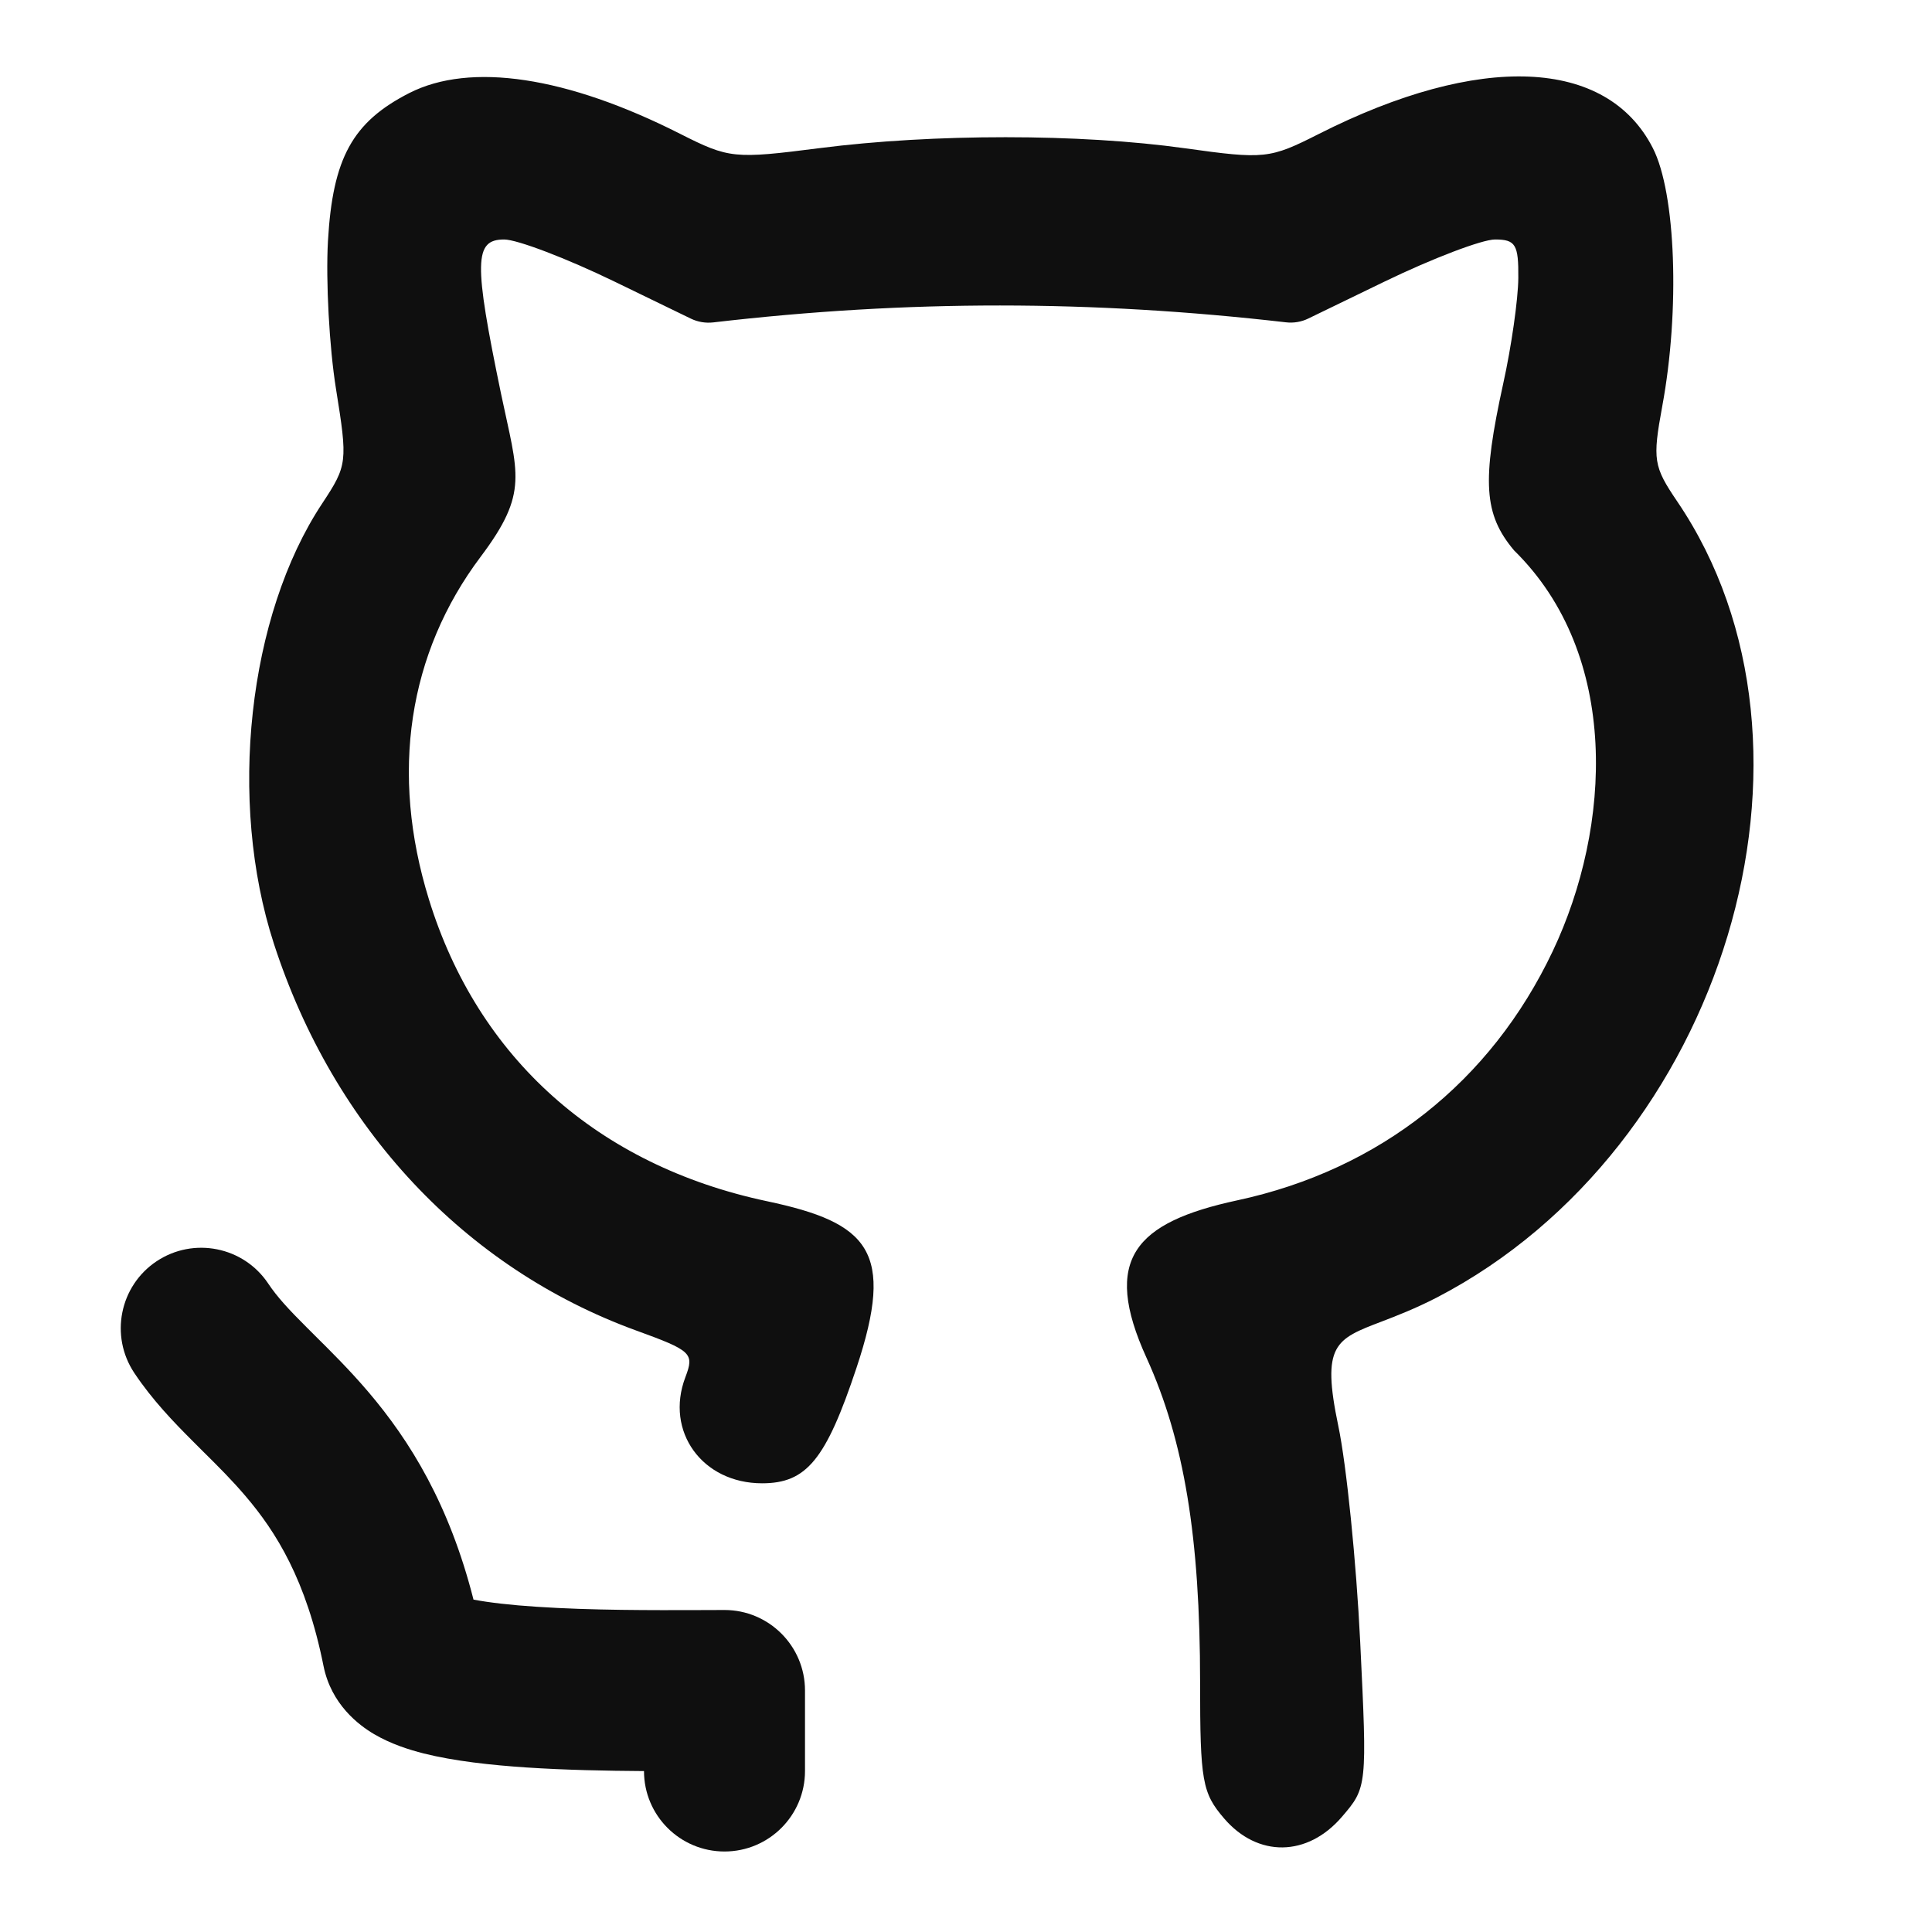
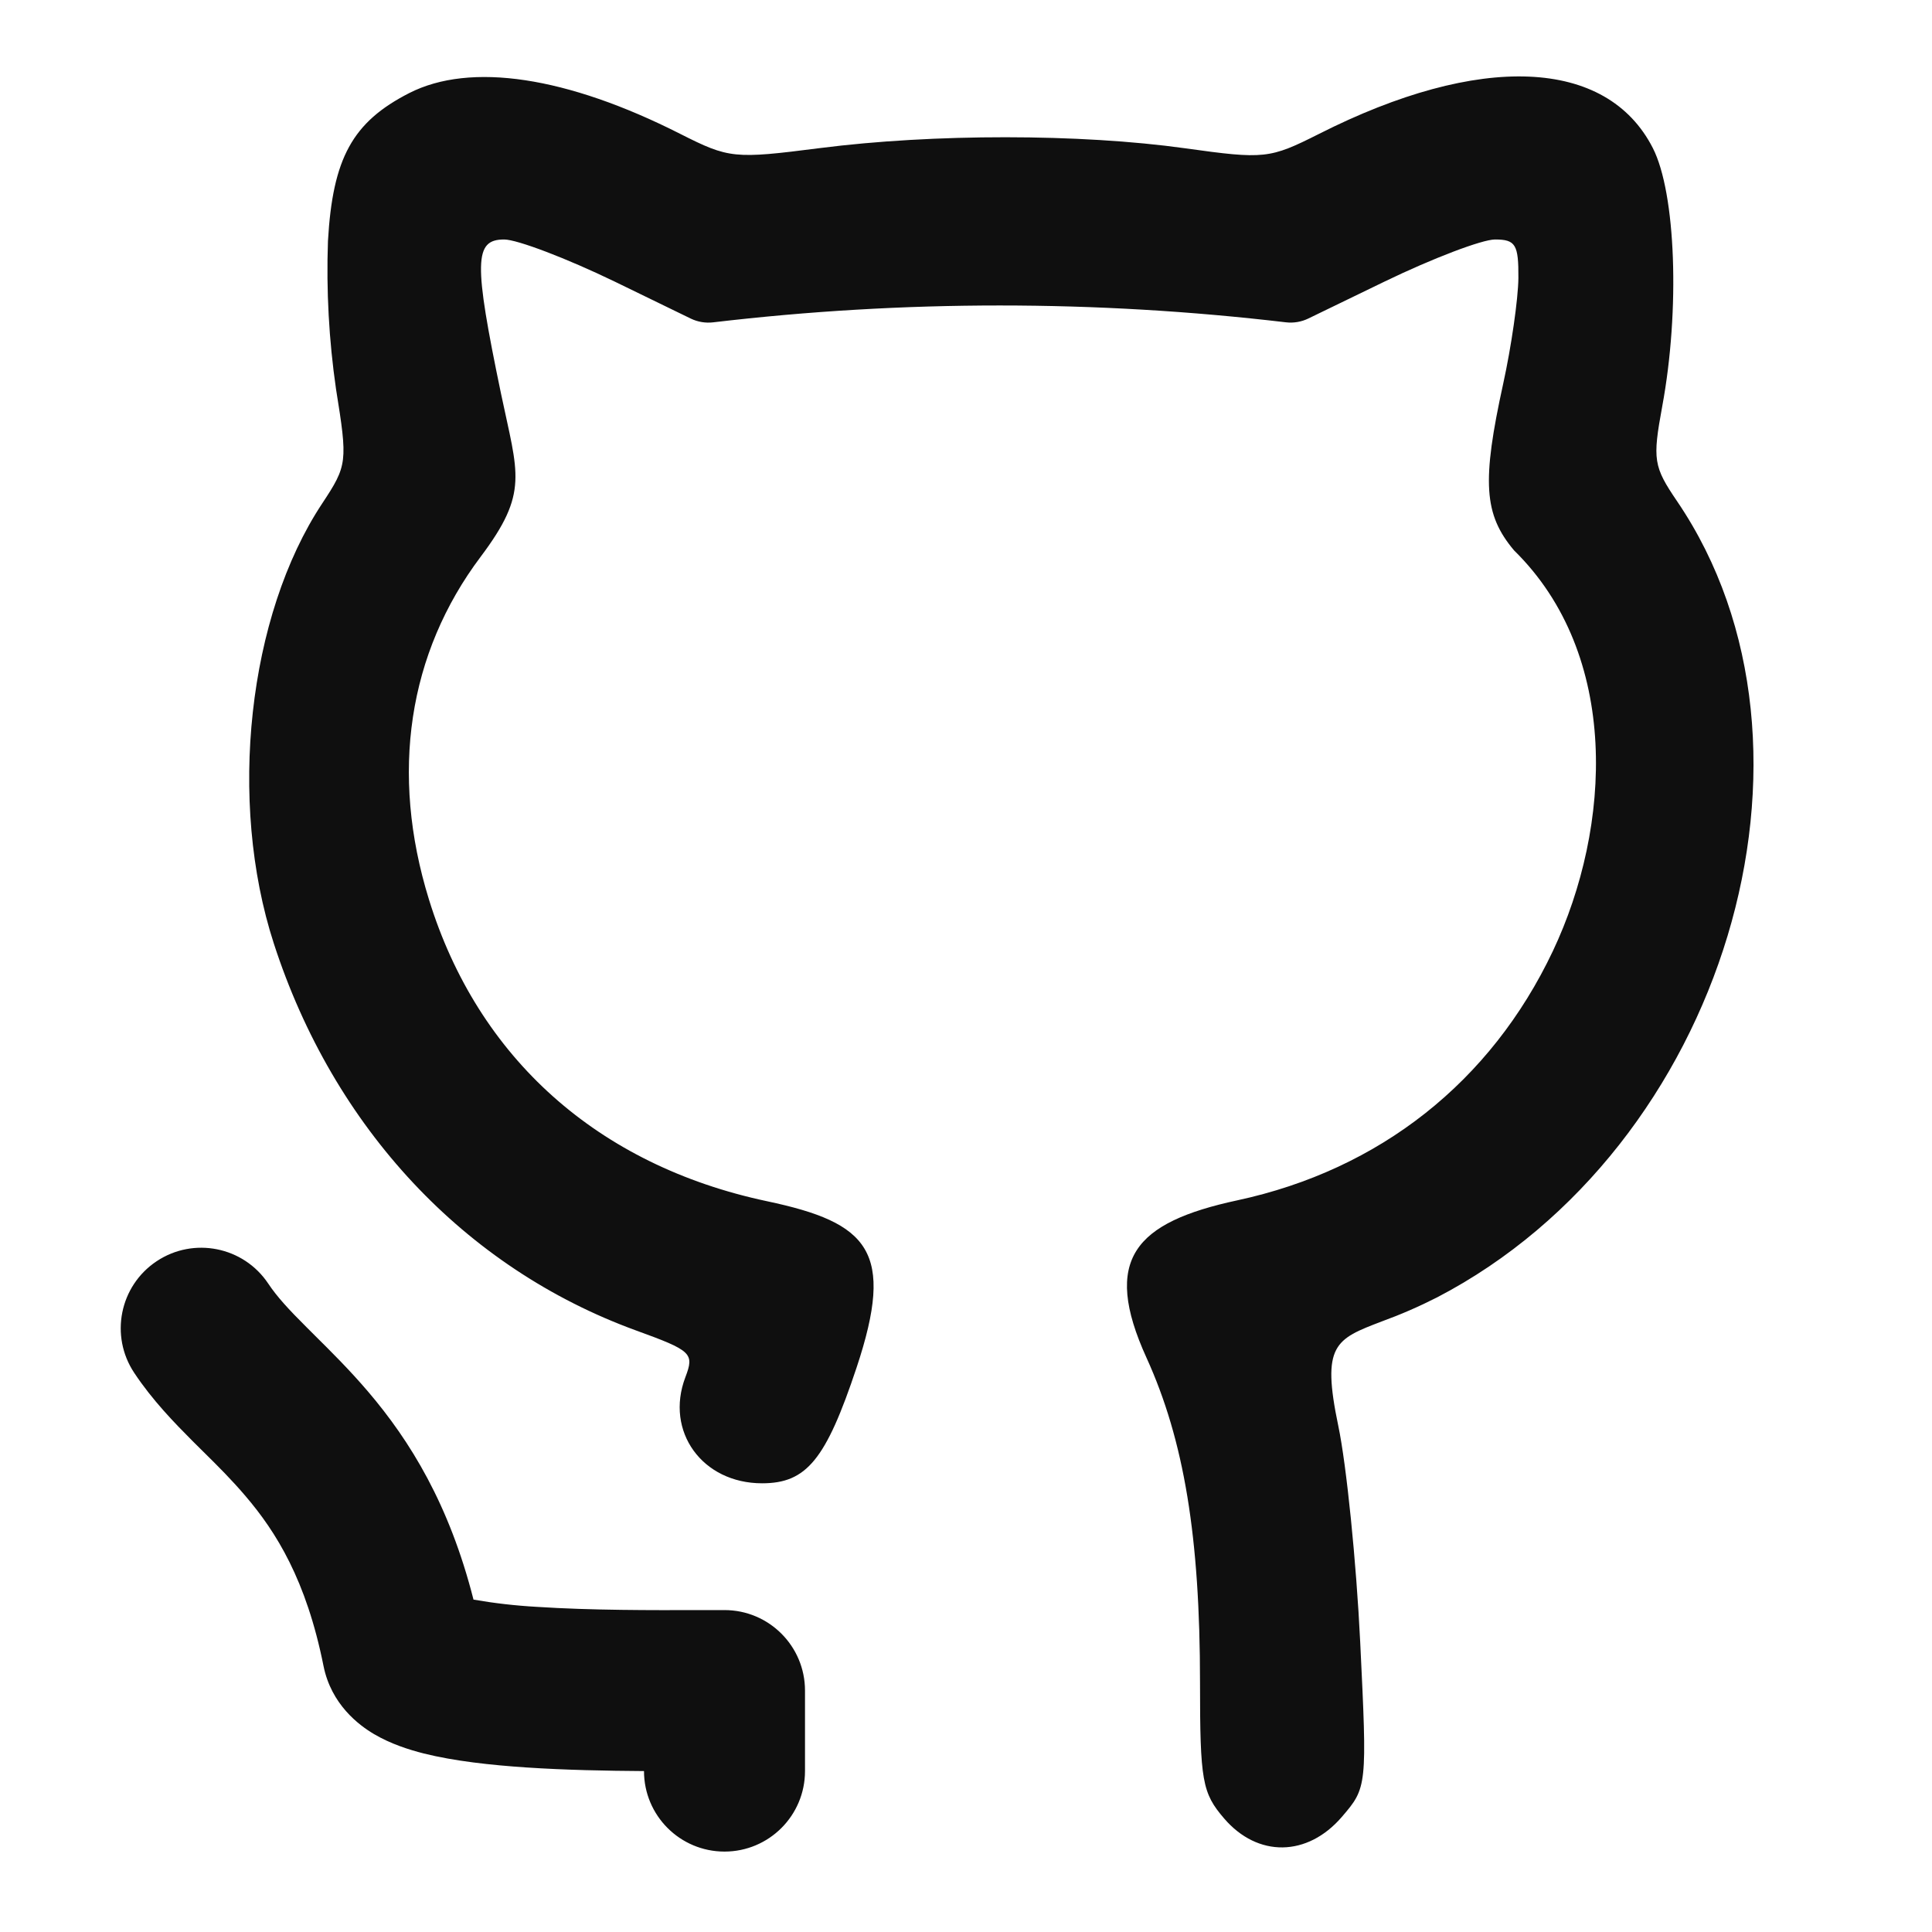
- <svg xmlns="http://www.w3.org/2000/svg" width="800px" height="800px" viewBox="0 0 24 24" fill="none">
-   <path d="M4.074 2.994C4.133 1.964 4.379 1.516 5.084 1.156C5.844 0.769 7.041 0.949 8.45 1.663C9.057 1.97 9.119 1.976 10.182 1.84C11.596 1.659 13.416 1.659 14.721 1.842C15.708 1.98 15.773 1.973 16.381 1.665C18.381 0.652 19.96 0.718 20.532 1.839C20.818 2.398 20.871 3.85 20.649 5.047C20.527 5.711 20.54 5.794 20.835 6.229C22.915 9.294 21.416 14.262 17.853 16.116C17.58 16.257 17.35 16.345 17.163 16.417C16.588 16.636 16.413 16.703 16.625 17.714C16.727 18.2 16.849 19.409 16.897 20.4C16.984 22.192 16.983 22.205 16.669 22.57C16.241 23.068 15.624 23.076 15.207 22.59C14.934 22.273 14.908 22.124 14.908 20.901C14.908 19.095 14.71 17.895 14.242 16.866C13.685 15.642 14.098 15.185 15.37 14.911C17.138 14.531 18.519 13.44 19.289 11.815C20.021 10.27 20.131 8.135 18.808 6.837C18.432 6.389 18.406 5.984 18.674 4.763C18.775 4.307 18.859 3.718 18.861 3.454C18.865 3.038 18.827 2.975 18.572 2.975C18.41 2.975 17.792 3.211 17.199 3.498L16.252 3.957C16.166 3.999 16.07 4.015 15.975 4.004C13.568 3.727 11.28 3.723 8.861 4.005C8.765 4.016 8.669 4 8.582 3.958L7.636 3.499C7.043 3.211 6.425 2.975 6.263 2.975C5.889 2.975 5.884 3.251 6.224 4.891C6.433 5.892 6.573 6.115 5.971 6.916C5.069 8.116 4.844 9.606 5.328 11.172C5.937 13.145 7.429 14.477 9.528 14.922C10.793 15.19 11.123 15.54 10.64 16.991C10.26 18.132 10.02 18.426 9.467 18.426C8.724 18.426 8.258 17.782 8.514 17.108C8.627 16.811 8.594 16.779 7.897 16.526C5.771 15.75 4.145 14.013 3.402 11.722C2.827 9.952 3.08 7.647 4.002 6.255C4.316 5.78 4.32 5.74 4.174 4.832C4.091 4.318 4.046 3.491 4.074 2.994Z" fill="#0F0F0F" />
-   <path d="M3.332 15.945C3.026 15.486 2.405 15.362 1.945 15.668C1.486 15.974 1.362 16.595 1.668 17.055C1.894 17.394 2.165 17.673 2.394 17.902C2.437 17.945 2.478 17.986 2.518 18.026C2.711 18.217 2.881 18.386 3.051 18.586C3.429 19.029 3.805 19.626 4.019 20.696C4.115 21.173 4.457 21.43 4.647 21.542C4.853 21.663 5.078 21.735 5.263 21.782C5.642 21.877 6.102 21.927 6.538 21.956C7.017 21.988 7.536 21.998 8 22.001C8 22.553 8.448 23 9 23C9.552 23 10 22.552 10 22V21C10 20.448 9.552 20 9 20C8.906 20 8.804 20 8.696 20.001C8.109 20.003 7.344 20.005 6.67 19.96C6.345 19.939 6.078 19.908 5.882 19.871C5.581 18.687 5.094 17.899 4.574 17.289C4.344 17.019 4.106 16.783 3.912 16.591C3.876 16.555 3.841 16.521 3.809 16.488C3.585 16.265 3.439 16.106 3.332 15.945Z" fill="#0F0F0F" />
+ <svg xmlns="http://www.w3.org/2000/svg" width="800" height="800" fill="none" viewBox="0 0 24 24">
+   <path fill="#0F0F0F" d="M4.074 2.994c.059-1.03.305-1.478 1.01-1.838.76-.387 1.957-.207 3.366.507.607.307.669.313 1.732.177 1.414-.181 3.234-.18 4.54.002.986.138 1.05.13 1.66-.177 2-1.013 3.578-.947 4.15.174.286.56.339 2.01.117 3.208-.122.664-.11.747.186 1.182 2.08 3.065.581 8.033-2.982 9.887a6.16 6.16 0 0 1-.69.3c-.575.22-.75.287-.538 1.298.102.486.224 1.695.272 2.686.087 1.792.086 1.805-.228 2.17-.428.498-1.045.506-1.462.02-.273-.317-.3-.466-.3-1.689 0-1.806-.197-3.006-.665-4.035-.557-1.224-.144-1.681 1.128-1.955 1.768-.38 3.15-1.471 3.92-3.096.731-1.545.841-3.68-.482-4.978-.376-.447-.402-.853-.134-2.074.1-.456.185-1.045.188-1.309.003-.416-.035-.479-.29-.479-.162 0-.78.236-1.373.523l-.947.459a.504.504 0 0 1-.277.047 30.339 30.339 0 0 0-7.114 0 .504.504 0 0 1-.279-.046l-.946-.46c-.593-.287-1.211-.523-1.373-.523-.374 0-.38.276-.039 1.916.209 1.001.349 1.224-.253 2.025-.902 1.2-1.127 2.69-.643 4.256.609 1.973 2.101 3.305 4.2 3.75 1.265.268 1.595.618 1.112 2.069-.38 1.14-.62 1.435-1.173 1.435-.743 0-1.209-.644-.953-1.318.113-.297.08-.329-.617-.582-2.126-.776-3.752-2.513-4.495-4.804-.575-1.77-.322-4.075.6-5.467.314-.475.318-.515.172-1.423a10.301 10.301 0 0 1-.1-1.838ZM3.332 15.945a1 1 0 0 0-1.664 1.11c.226.34.497.618.726.848l.124.123c.193.19.363.36.533.56.378.443.754 1.04.968 2.11.096.477.438.734.628.846.206.121.431.193.616.24.379.095.839.145 1.275.174.479.032.998.042 1.462.045a1 1 0 0 0 2 0v-1a1 1 0 0 0-1-1h-.304c-.587.002-1.352.004-2.026-.04a6.837 6.837 0 0 1-.788-.09c-.301-1.184-.788-1.972-1.308-2.582-.23-.27-.468-.506-.662-.698a30.47 30.47 0 0 1-.103-.103c-.224-.223-.37-.382-.477-.543Z" />
</svg>
